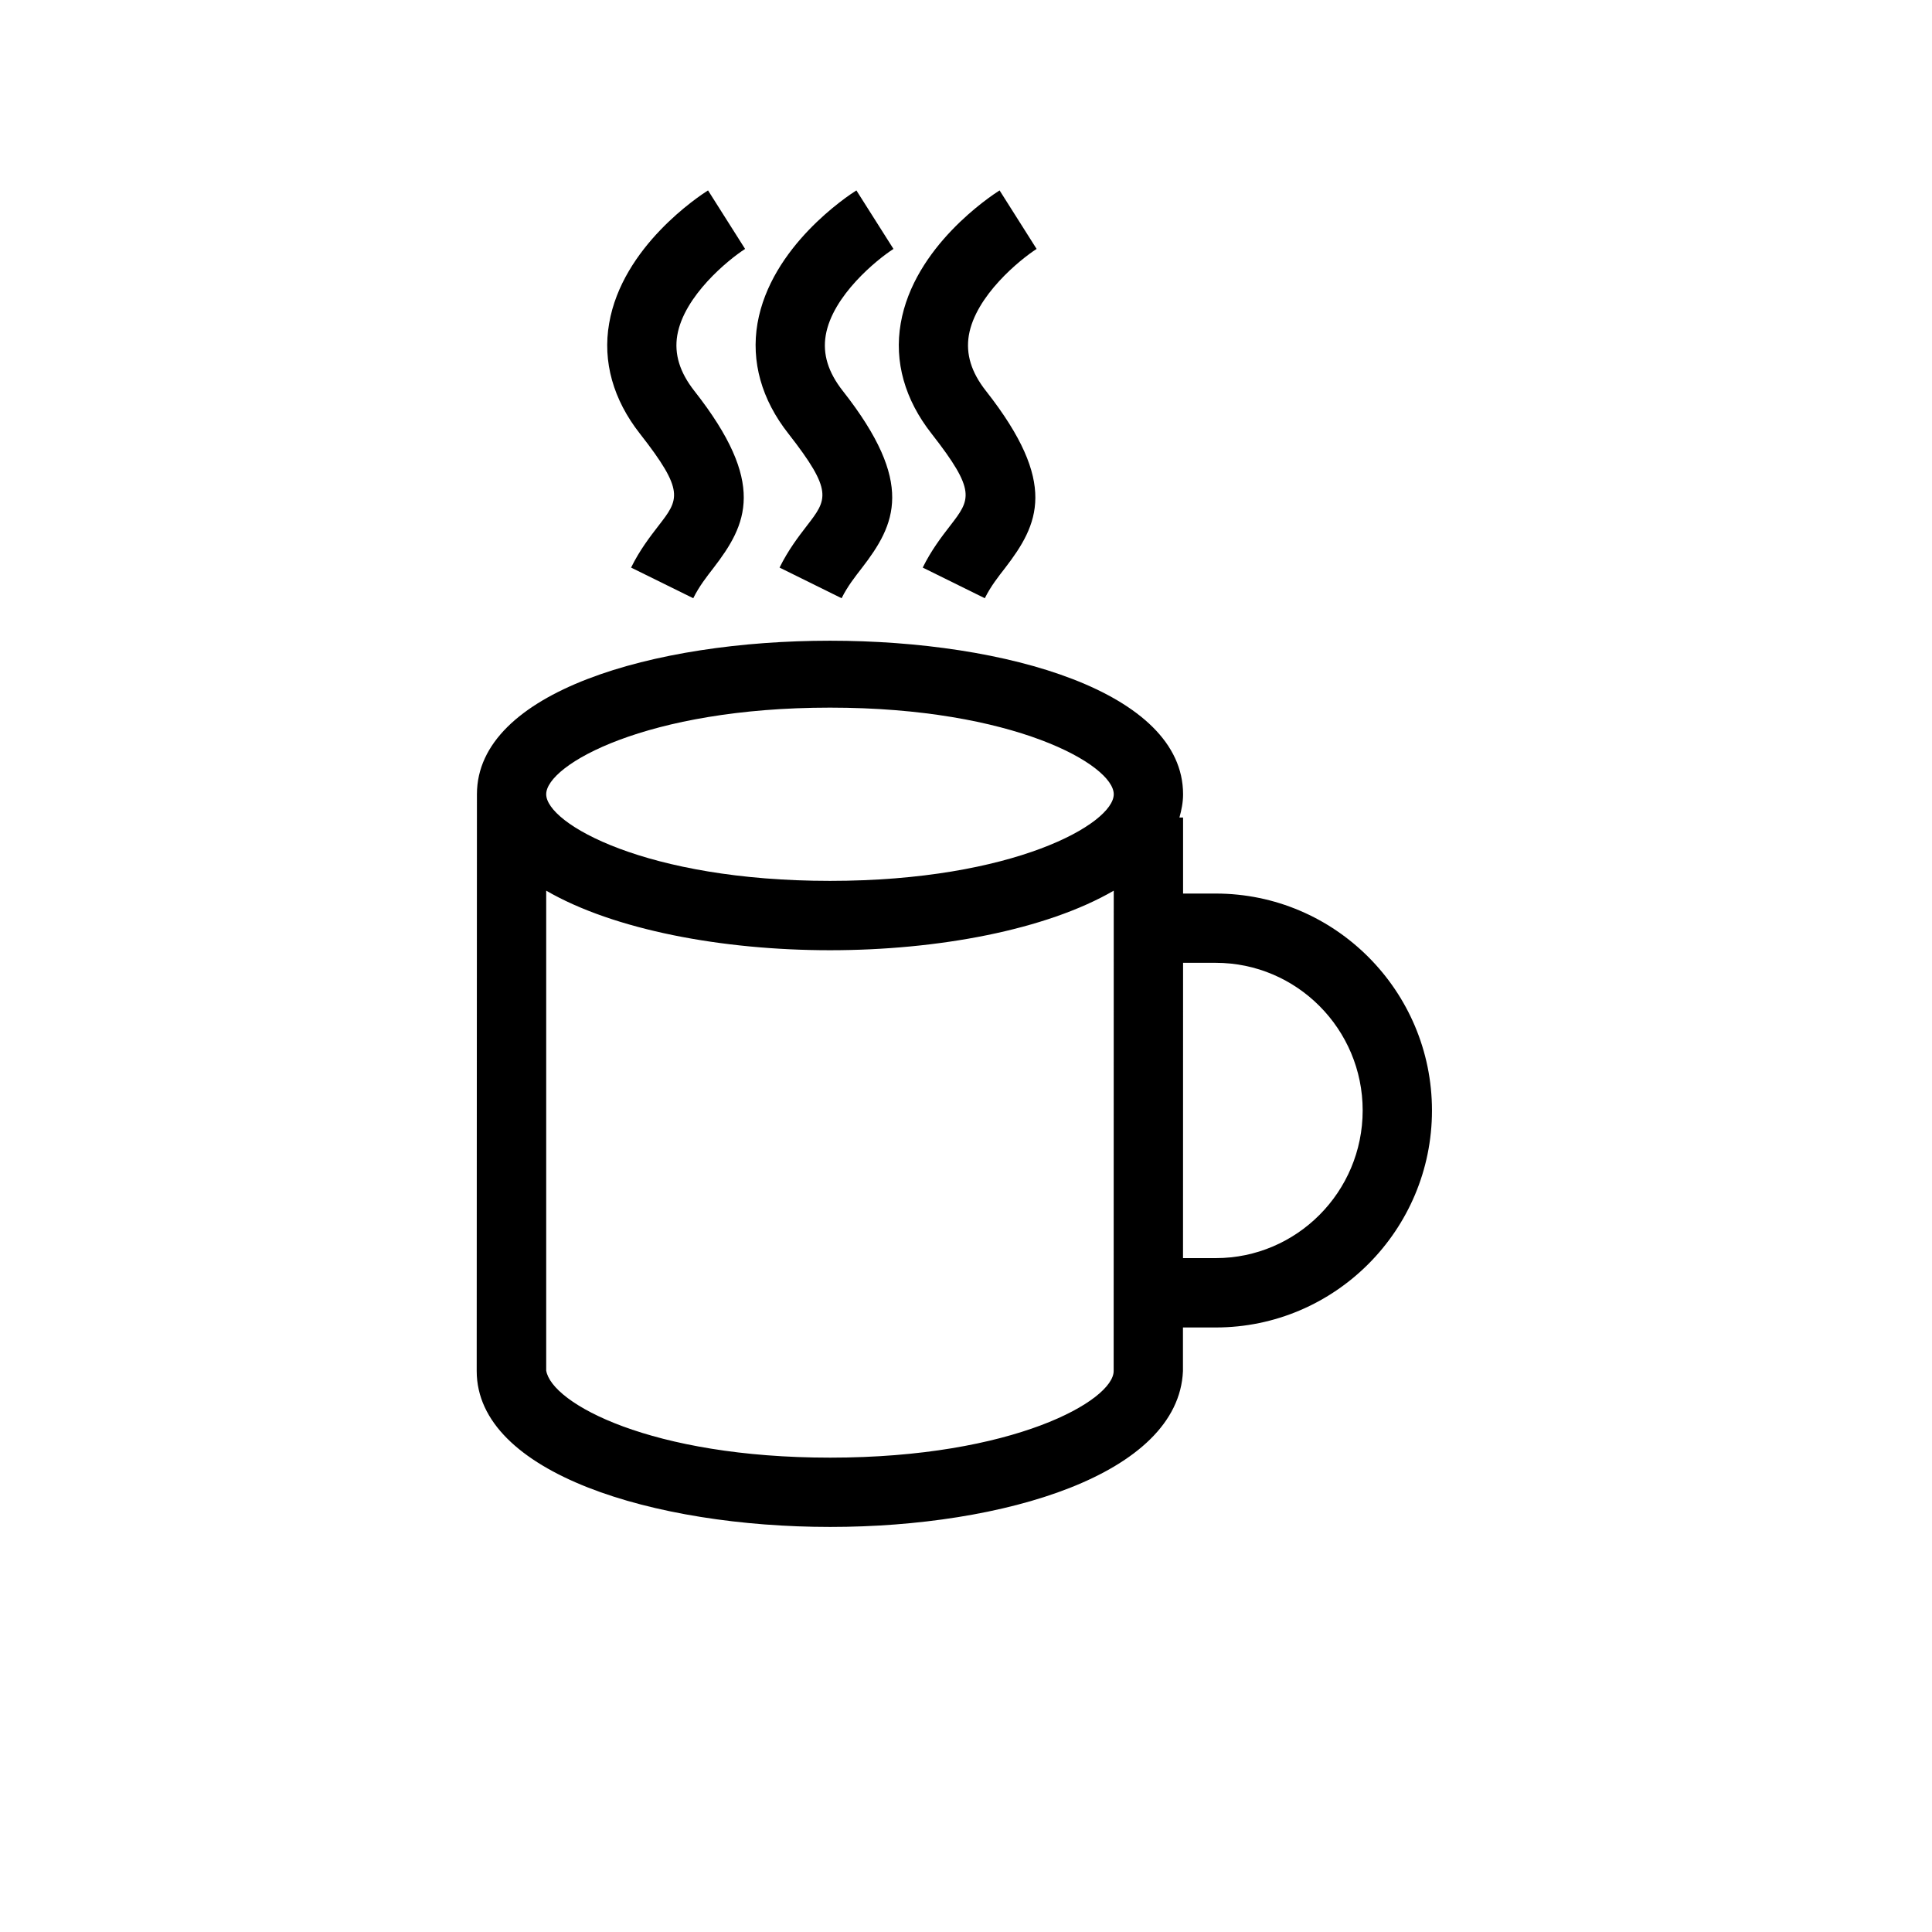
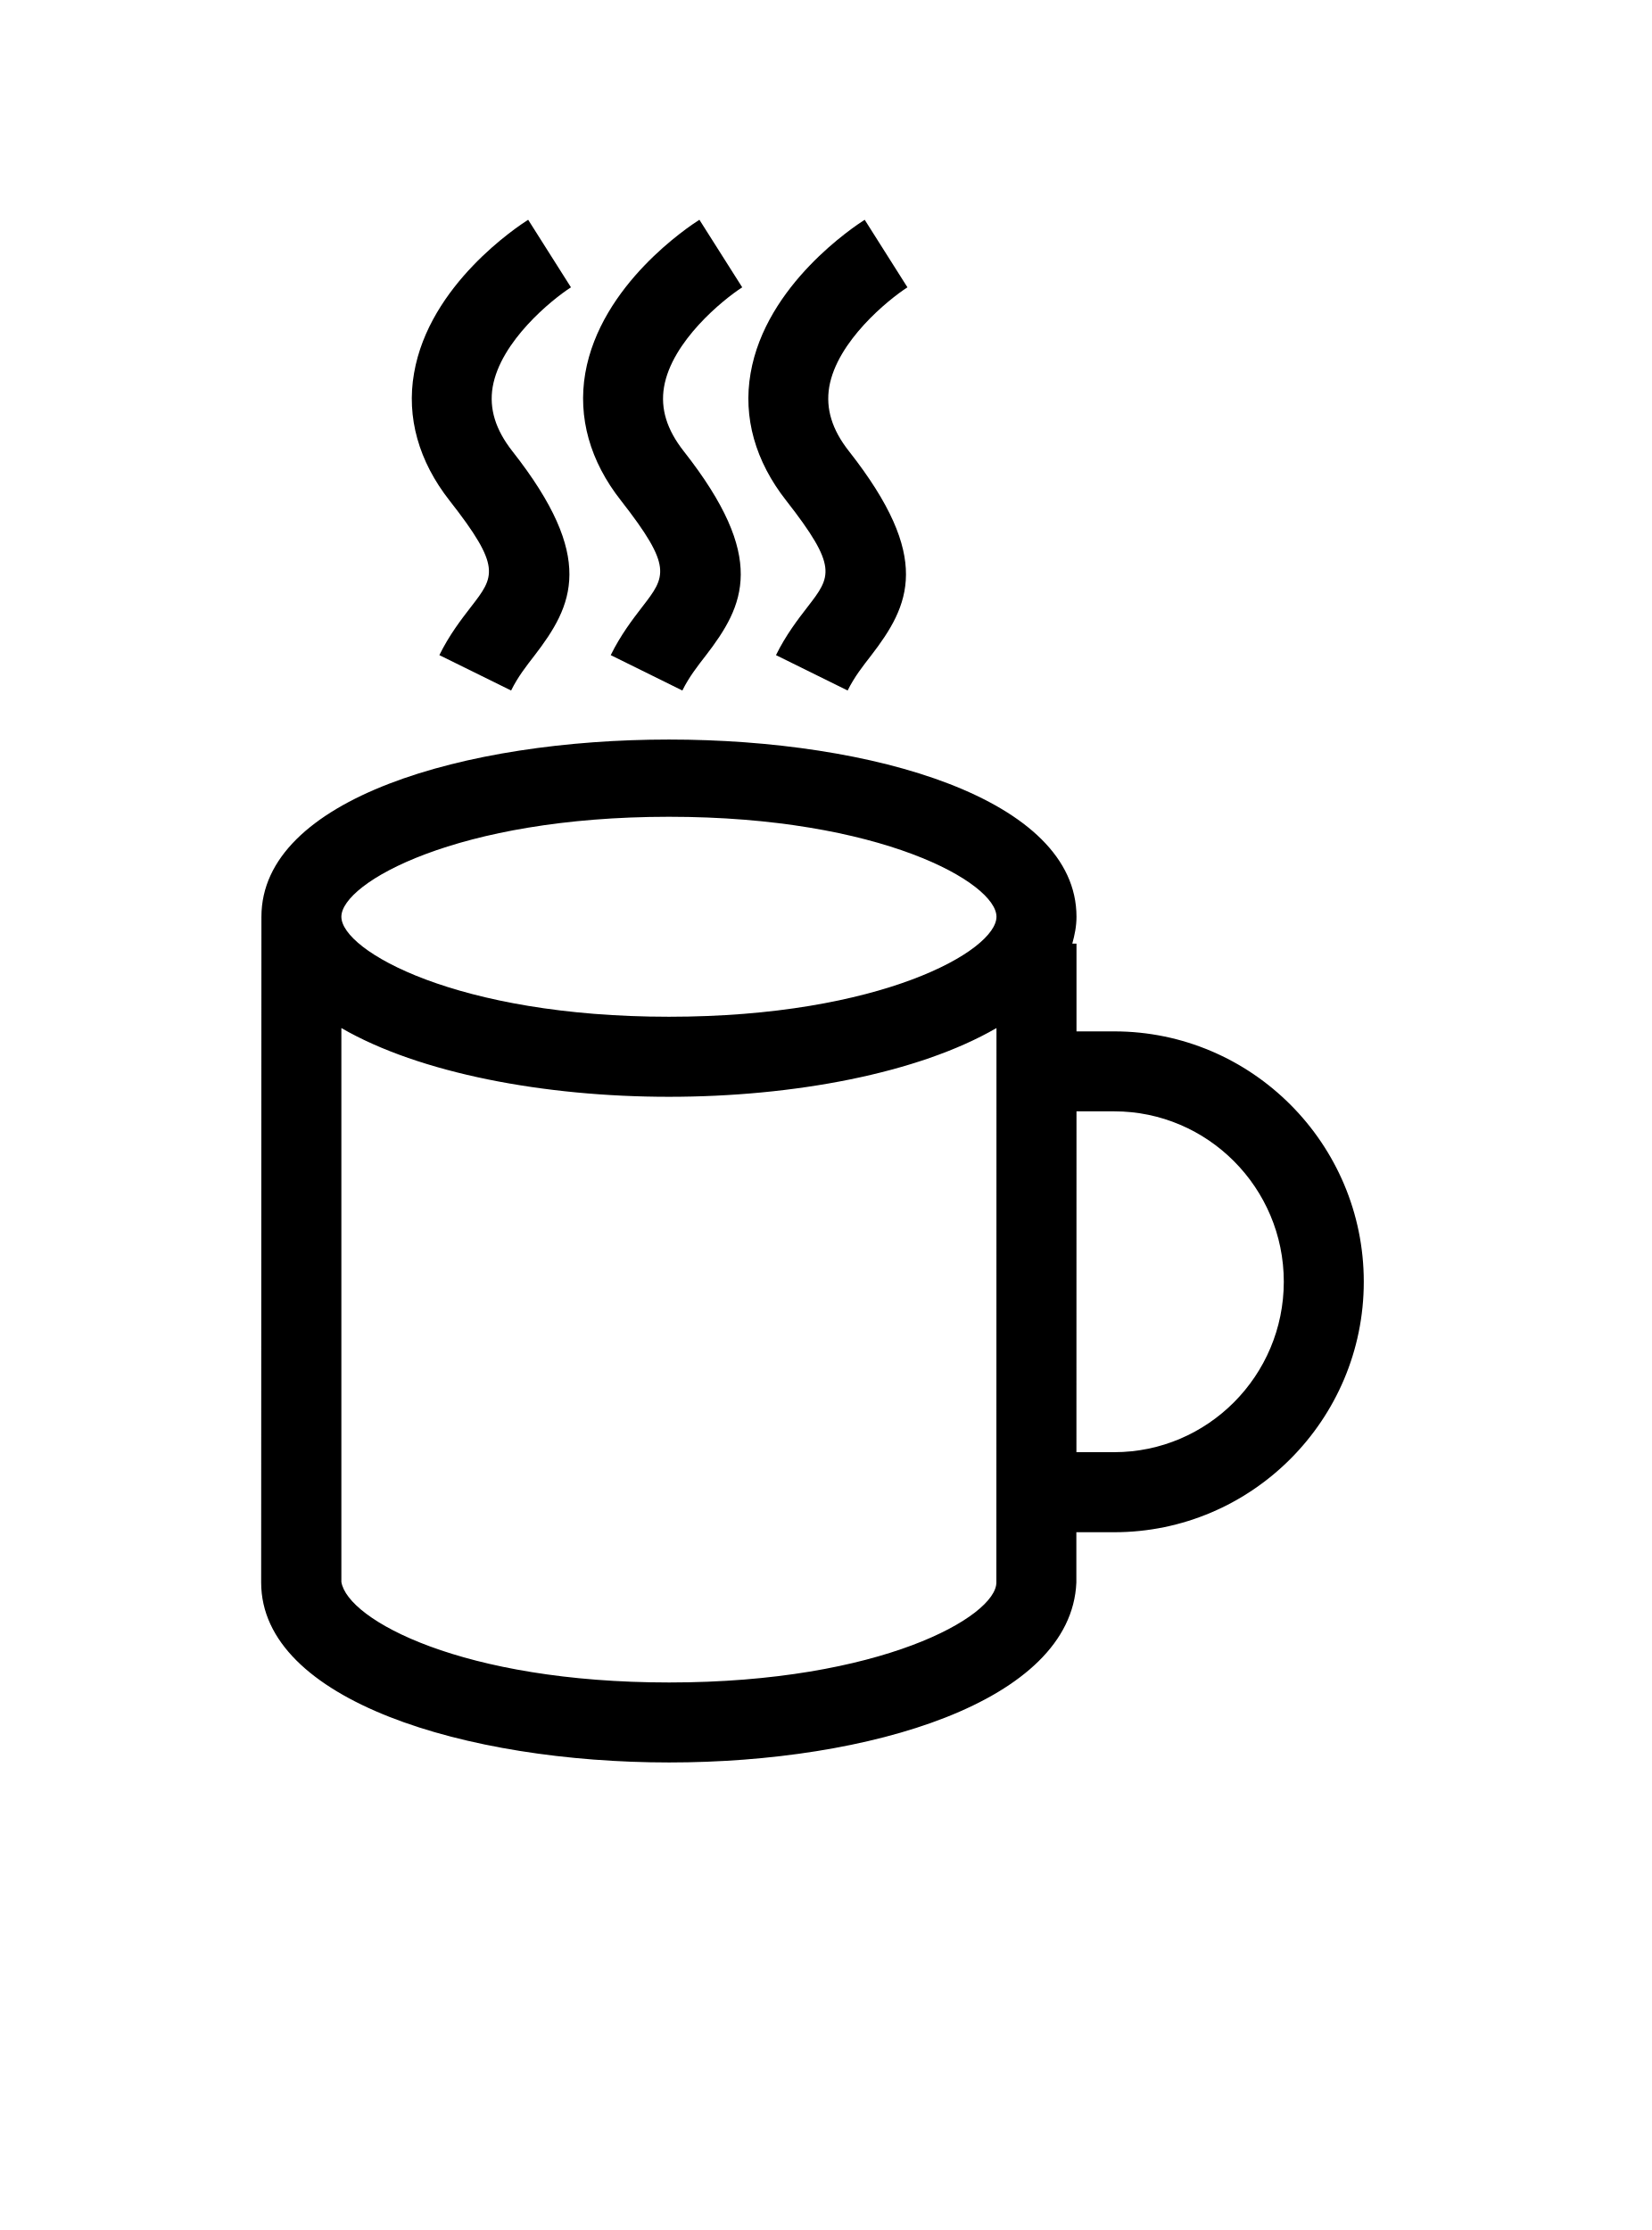
- <svg xmlns="http://www.w3.org/2000/svg" width="50" height="50" viewBox="2.5 -5 50 67.5">
+ <svg xmlns="http://www.w3.org/2000/svg" viewBox="2.5 -5 50 67.5">
  <path d="M36.225,26.219h-1.141v-2.657h-0.127c0.073-0.263,0.127-0.528,0.127-0.812c0-7.153-24.671-7.153-24.671,0 l-0.008,20.15c0,3.575,6.211,5.448,12.351,5.448c6.047,0,12.169-1.823,12.324-5.446v-1.523h1.146c4.162,0,7.554-3.401,7.554-7.581 S40.387,26.219,36.225,26.219z M22.748,19.723c6.418,0,9.914,2,9.914,3.026c0,1.027-3.496,3.027-9.914,3.027 c-6.415,0-9.915-2-9.915-3.027C12.833,21.724,16.333,19.723,22.748,19.723z M22.755,45.927c-6.251,0-9.737-1.892-9.922-3.044 V26.118c2.367,1.371,6.151,2.081,9.915,2.081c3.762,0,7.546-0.707,9.914-2.081l-0.003,16.781 C32.659,43.928,29.166,45.927,22.755,45.927z M36.225,38.956h-1.143l0.002-10.317h1.141c2.83,0,5.134,2.314,5.134,5.158 C41.358,36.642,39.055,38.956,36.225,38.956z" />
  <path class="steam" d="M16.757,13.368c-0.293,0.38-0.658,0.851-0.958,1.462l2.172,1.071c0.207-0.42,0.469-0.75,0.703-1.053 c1.176-1.528,1.876-2.957-0.664-6.189c-0.513-0.653-0.707-1.287-0.598-1.942c0.237-1.386,1.791-2.648,2.37-3.02l-1.295-2.045 C18.181,1.847,15.492,3.61,15.032,6.3c-0.233,1.331,0.141,2.663,1.077,3.854C17.685,12.165,17.472,12.446,16.757,13.368z" />
  <path class="steam" d="M21.941,13.368c-0.293,0.38-0.654,0.851-0.955,1.462l2.168,1.071c0.208-0.42,0.471-0.75,0.705-1.053 c1.178-1.528,1.877-2.957-0.662-6.189c-0.514-0.653-0.708-1.287-0.598-1.942c0.234-1.386,1.788-2.648,2.367-3.02l-1.296-2.045 c-0.304,0.194-2.99,1.958-3.455,4.647c-0.229,1.331,0.142,2.663,1.082,3.854C22.869,12.165,22.653,12.446,21.941,13.368z" />
  <path class="steam" d="M26.946,13.368c-0.294,0.38-0.657,0.851-0.958,1.462l2.169,1.071c0.208-0.42,0.471-0.75,0.706-1.053 c1.175-1.528,1.873-2.957-0.665-6.189c-0.515-0.653-0.707-1.287-0.599-1.942c0.235-1.386,1.79-2.648,2.368-3.02l-1.294-2.045 C28.37,1.847,25.68,3.61,25.219,6.3c-0.232,1.331,0.142,2.663,1.08,3.854C27.871,12.165,27.658,12.446,26.946,13.368z" />
</svg>
